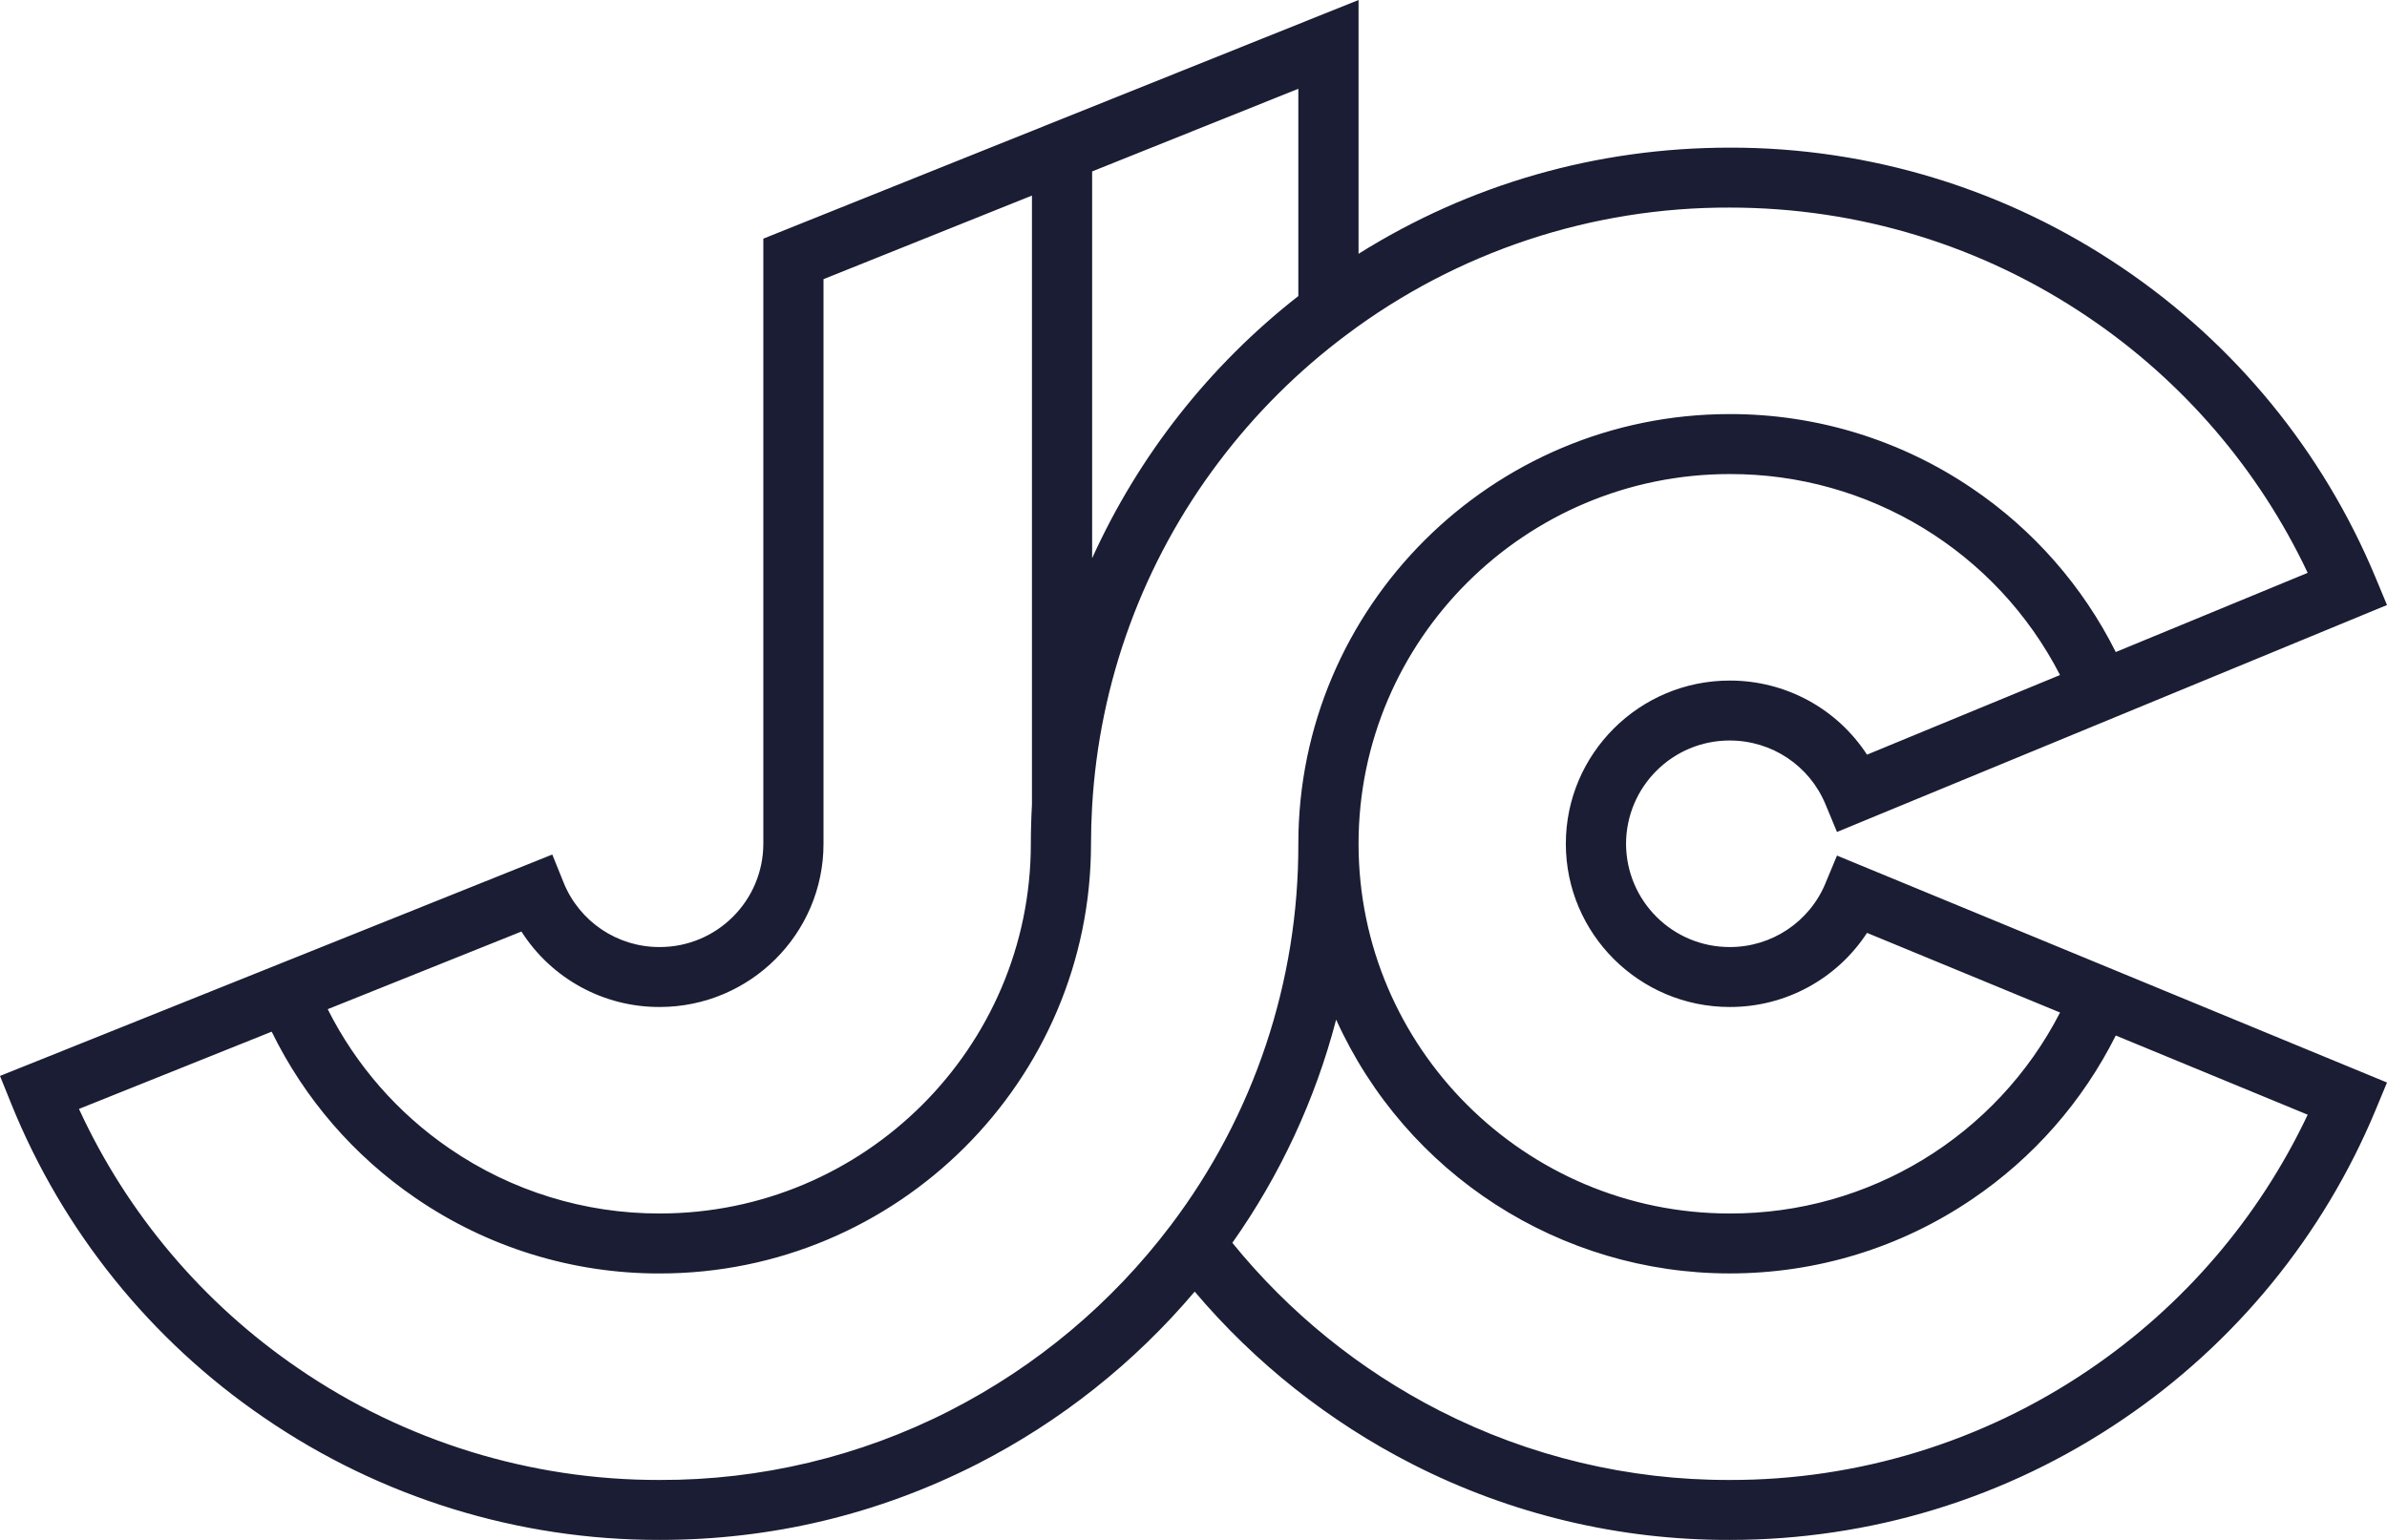
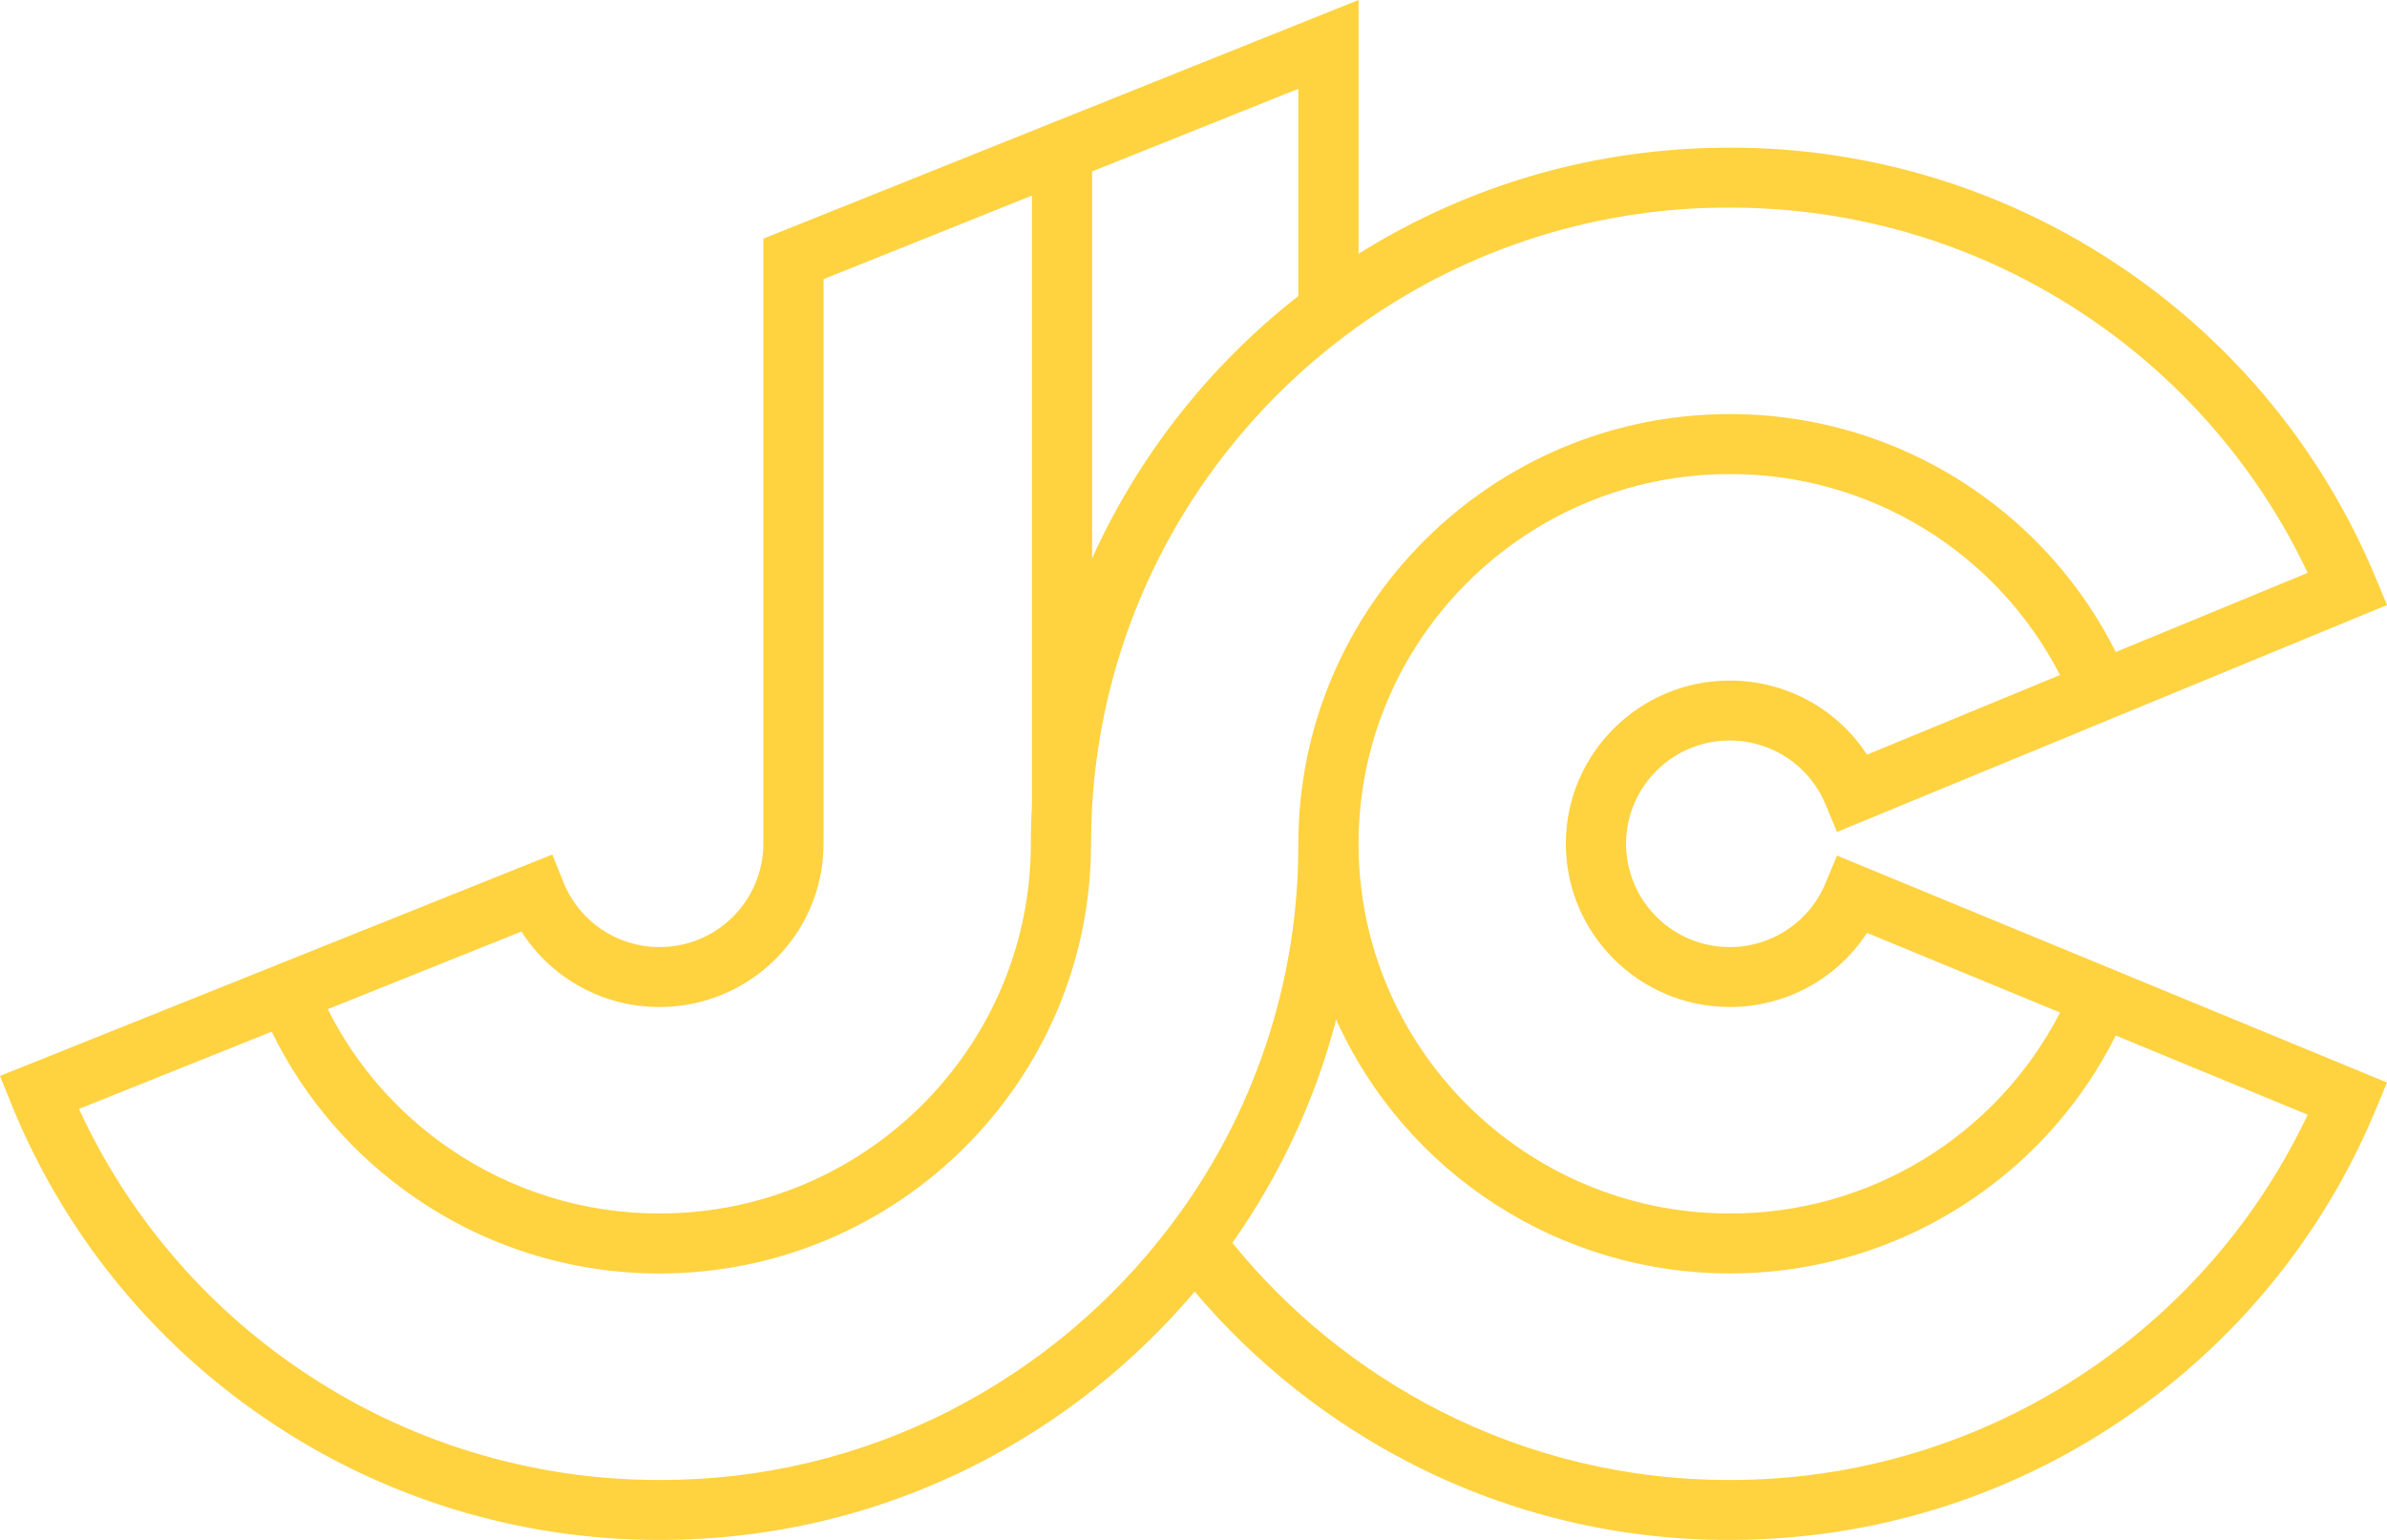
<svg xmlns="http://www.w3.org/2000/svg" width="62" height="40">
-   <path d="M54.249 35.589a16.544 16.544 0 0 1-9.322 2.854 16.46 16.46 0 0 1-7.535-1.8 16.735 16.735 0 0 1-5.383-4.36 17.874 17.874 0 0 0 2.696-5.798 11.221 11.221 0 0 0 10.222 6.593c2.259 0 4.436-.666 6.296-1.928a11.173 11.173 0 0 0 3.732-4.252l4.985 2.057a16.542 16.542 0 0 1-5.691 6.634zm-29.58 1.055a16.46 16.46 0 0 1-7.534 1.799 16.538 16.538 0 0 1-9.39-2.9 16.53 16.53 0 0 1-5.694-6.738l5.006-2.007a11.167 11.167 0 0 0 3.736 4.321 11.17 11.17 0 0 0 6.342 1.96c6.178 0 11.203-5.007 11.203-11.162a16.733 16.733 0 0 1 .028-.956 16.382 16.382 0 0 1 3.29-8.96 16.603 16.603 0 0 1 3.318-3.305 16.484 16.484 0 0 1 9.953-3.304c3.345 0 6.568.987 9.322 2.854a16.542 16.542 0 0 1 5.691 6.634l-4.985 2.057a11.172 11.172 0 0 0-3.732-4.252 11.176 11.176 0 0 0-6.296-1.929c-6.178 0-11.204 5.007-11.204 11.161a16.34 16.34 0 0 1-3.317 9.916 16.726 16.726 0 0 1-5.736 4.81zm-7.534-10.487c2.346 0 4.255-1.902 4.255-4.24V7.251l5.414-2.171v15.815l-.007.149-.005.097-.006.168-.003.092-.004.178-.002.081-.002.257c0 5.296-4.324 9.604-9.64 9.604a9.61 9.61 0 0 1-5.456-1.685 9.613 9.613 0 0 1-3.167-3.622l5.032-2.017a4.239 4.239 0 0 0 3.59 1.96zM33.723 7.69a18.16 18.16 0 0 0-5.356 6.81V4.453l5.356-2.147V7.69zm6.948 14.227c0 2.338 1.91 4.24 4.256 4.24a4.246 4.246 0 0 0 3.567-1.925l5.014 2.069a9.619 9.619 0 0 1-8.581 5.22c-5.316 0-9.64-4.308-9.64-9.604 0-5.295 4.324-9.603 9.64-9.603a9.618 9.618 0 0 1 8.58 5.22l-4.45 1.836-.563.233a4.232 4.232 0 0 0-1.526-1.409 4.268 4.268 0 0 0-2.041-.516c-2.347 0-4.256 1.902-4.256 4.24zm6.744 1.027a2.685 2.685 0 0 1-2.488 1.656 2.69 2.69 0 0 1-2.692-2.683 2.69 2.69 0 0 1 2.692-2.682c1.093 0 2.07.65 2.488 1.656l.299.72 1.077-.445L62 15.716l-.3-.72a18.09 18.09 0 0 0-6.572-8.037 18.106 18.106 0 0 0-10.201-3.124c-3.454 0-6.757.95-9.64 2.758V0l-15.46 6.199v15.718a2.69 2.69 0 0 1-2.692 2.683 2.68 2.68 0 0 1-2.498-1.68l-.292-.723L0 27.948l.292.723a18.078 18.078 0 0 0 6.567 8.154A18.099 18.099 0 0 0 17.135 40c2.903 0 5.677-.663 8.246-1.97a18.31 18.31 0 0 0 5.65-4.48 18.308 18.308 0 0 0 5.65 4.48A18.013 18.013 0 0 0 44.927 40c3.66 0 7.187-1.08 10.201-3.124a18.09 18.09 0 0 0 6.573-8.037l.299-.72-14.286-5.895-.3.72z" fill="#1A1D33" fill-rule="evenodd" />
+   <path d="M54.249 35.589a16.544 16.544 0 0 1-9.322 2.854 16.46 16.46 0 0 1-7.535-1.8 16.735 16.735 0 0 1-5.383-4.36 17.874 17.874 0 0 0 2.696-5.798 11.221 11.221 0 0 0 10.222 6.593c2.259 0 4.436-.666 6.296-1.928a11.173 11.173 0 0 0 3.732-4.252l4.985 2.057a16.542 16.542 0 0 1-5.691 6.634zm-29.58 1.055a16.46 16.46 0 0 1-7.534 1.799 16.538 16.538 0 0 1-9.39-2.9 16.53 16.53 0 0 1-5.694-6.738l5.006-2.007a11.167 11.167 0 0 0 3.736 4.321 11.17 11.17 0 0 0 6.342 1.96c6.178 0 11.203-5.007 11.203-11.162a16.733 16.733 0 0 1 .028-.956 16.382 16.382 0 0 1 3.29-8.96 16.603 16.603 0 0 1 3.318-3.305 16.484 16.484 0 0 1 9.953-3.304c3.345 0 6.568.987 9.322 2.854a16.542 16.542 0 0 1 5.691 6.634l-4.985 2.057a11.172 11.172 0 0 0-3.732-4.252 11.176 11.176 0 0 0-6.296-1.929c-6.178 0-11.204 5.007-11.204 11.161a16.34 16.34 0 0 1-3.317 9.916 16.726 16.726 0 0 1-5.736 4.81zm-7.534-10.487c2.346 0 4.255-1.902 4.255-4.24V7.251l5.414-2.171v15.815l-.007.149-.005.097-.006.168-.003.092-.004.178-.002.081-.002.257c0 5.296-4.324 9.604-9.64 9.604a9.61 9.61 0 0 1-5.456-1.685 9.613 9.613 0 0 1-3.167-3.622l5.032-2.017a4.239 4.239 0 0 0 3.59 1.96zM33.723 7.69a18.16 18.16 0 0 0-5.356 6.81V4.453l5.356-2.147V7.69zm6.948 14.227c0 2.338 1.91 4.24 4.256 4.24a4.246 4.246 0 0 0 3.567-1.925l5.014 2.069a9.619 9.619 0 0 1-8.581 5.22c-5.316 0-9.64-4.308-9.64-9.604 0-5.295 4.324-9.603 9.64-9.603a9.618 9.618 0 0 1 8.58 5.22l-4.45 1.836-.563.233a4.232 4.232 0 0 0-1.526-1.409 4.268 4.268 0 0 0-2.041-.516c-2.347 0-4.256 1.902-4.256 4.24zm6.744 1.027a2.685 2.685 0 0 1-2.488 1.656 2.69 2.69 0 0 1-2.692-2.683 2.69 2.69 0 0 1 2.692-2.682c1.093 0 2.07.65 2.488 1.656l.299.72 1.077-.445L62 15.716l-.3-.72a18.09 18.09 0 0 0-6.572-8.037 18.106 18.106 0 0 0-10.201-3.124c-3.454 0-6.757.95-9.64 2.758V0l-15.46 6.199v15.718a2.69 2.69 0 0 1-2.692 2.683 2.68 2.68 0 0 1-2.498-1.68l-.292-.723L0 27.948l.292.723a18.078 18.078 0 0 0 6.567 8.154A18.099 18.099 0 0 0 17.135 40c2.903 0 5.677-.663 8.246-1.97a18.31 18.31 0 0 0 5.65-4.48 18.308 18.308 0 0 0 5.65 4.48A18.013 18.013 0 0 0 44.927 40c3.66 0 7.187-1.08 10.201-3.124a18.09 18.09 0 0 0 6.573-8.037l.299-.72-14.286-5.895-.3.72z" fill="#FFD240" fill-rule="evenodd" />
</svg>
